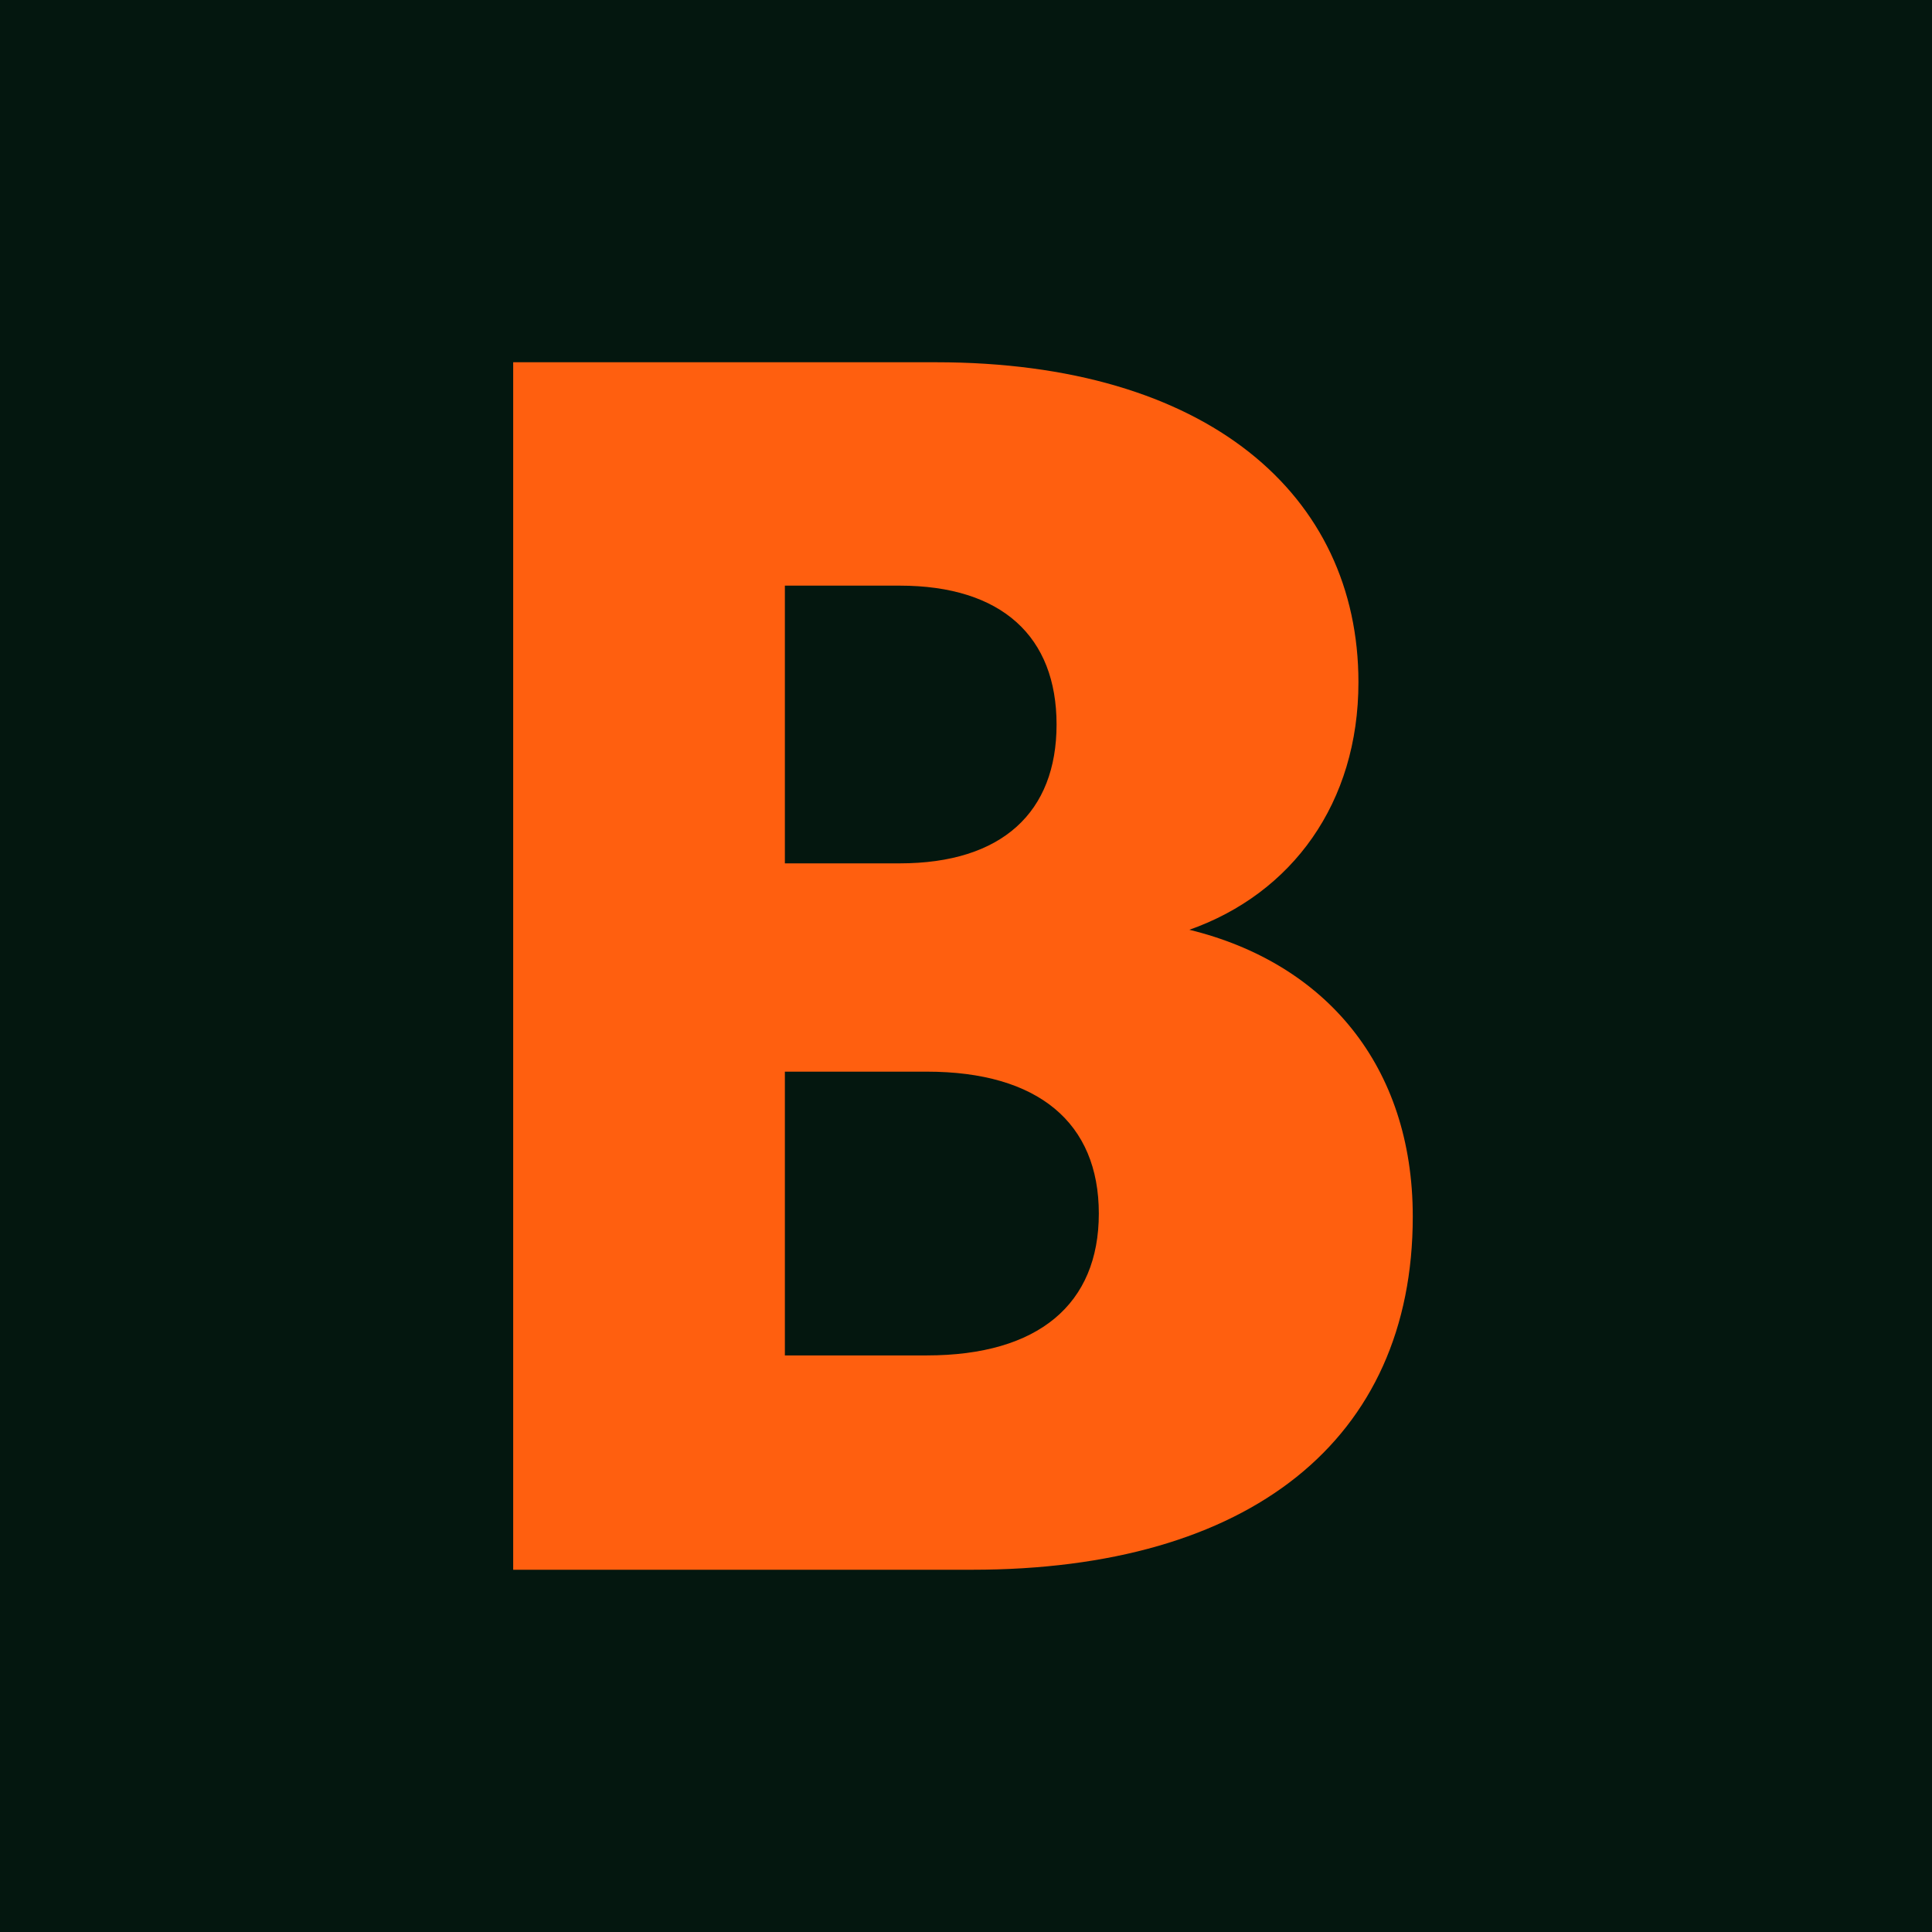
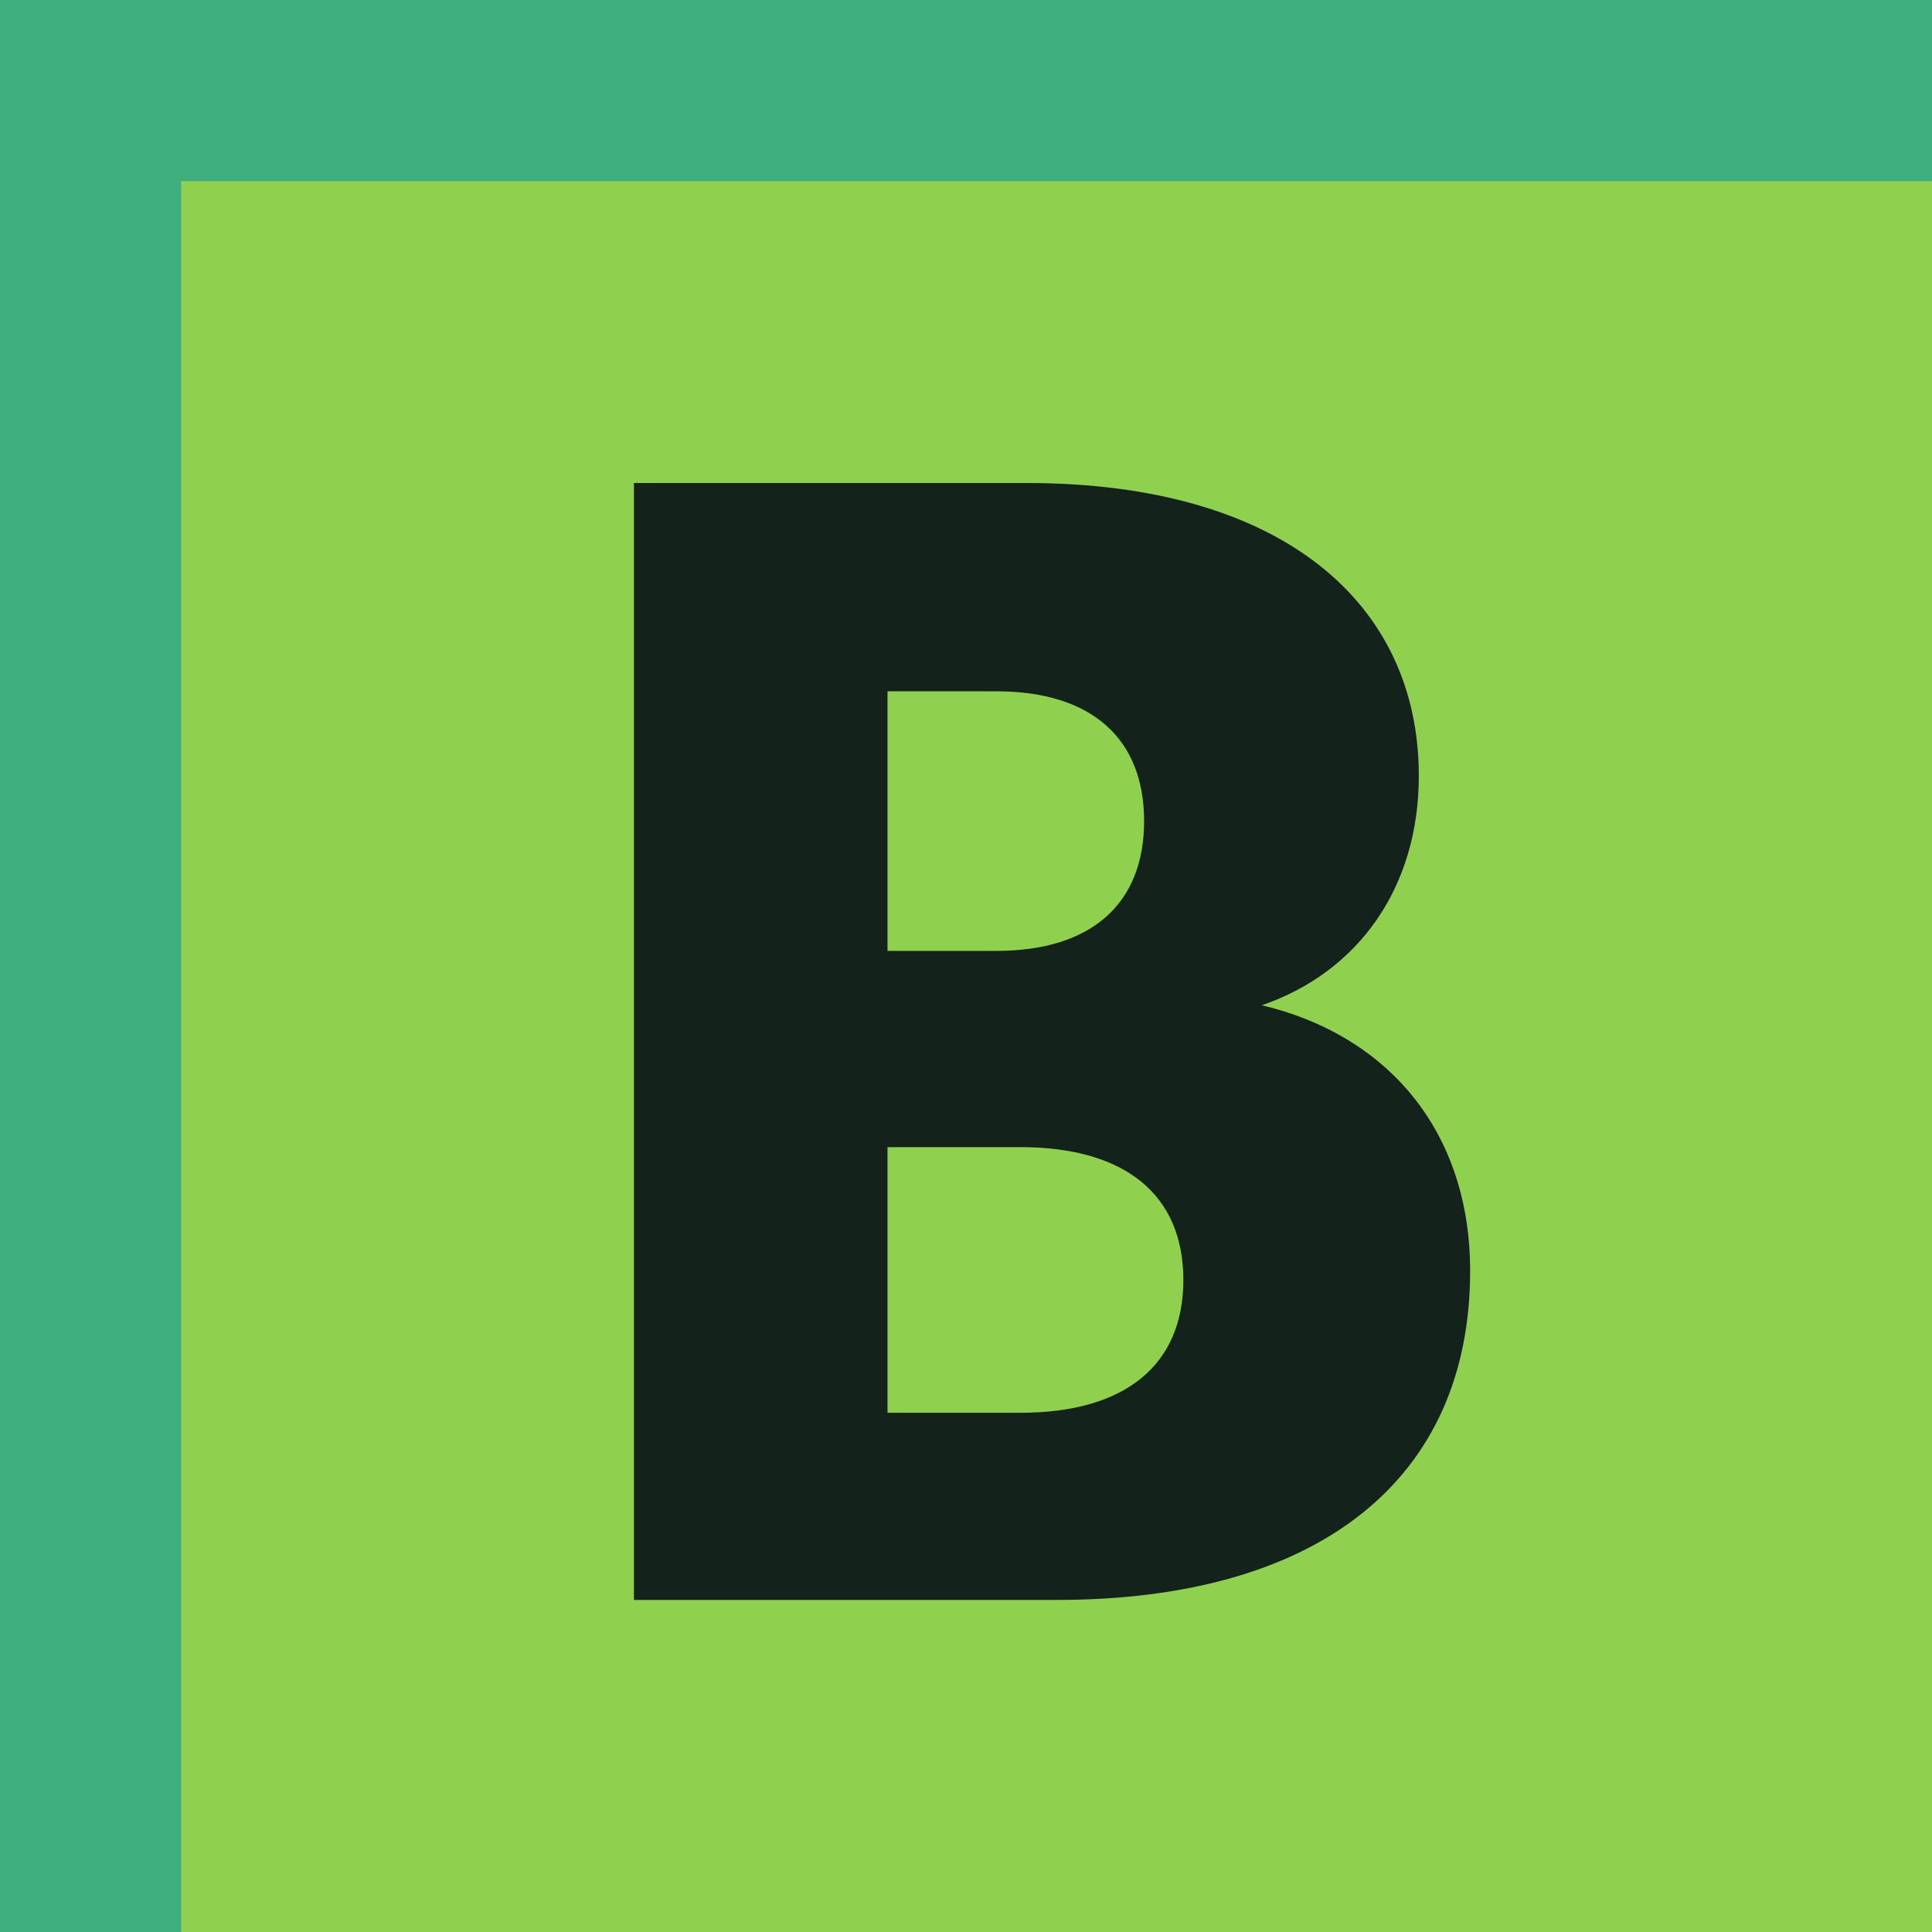
<svg xmlns="http://www.w3.org/2000/svg" viewBox="0 0 64 64">
-   <rect width="64" height="64" fill="#04170f" />
-   <path fill="#ff5f0f" d="M17 12h14c9 0 14 4.4 14 10.6 0 4-2.2 7-5.6 8.2 4.5 1.1 7.4 4.5 7.4 9.5 0 7.4-5.4 11.7-14.6 11.7H17V12Zm9 7.4v9.2h3.8c3.4 0 5.2-1.7 5.2-4.6s-1.8-4.6-5.2-4.6H26Zm0 16.1v9.4h4.7c3.7 0 5.7-1.7 5.7-4.7s-2-4.7-5.7-4.7H26Z" />
+   <rect width="64" height="64" fill="#3fae7f" />
+   <rect x="6" y="6" width="58" height="58" fill="#8fd14f" />
+   <path fill="#13221a" d="M21 16h13c8.5 0 13 4 13 9.7 0 3.7-2 6.5-5.2 7.6 4.2 1 6.9 4.2 6.9 8.8 0 6.9-5 10.9-13.7 10.9H21V16Zm8.4 6.9v8.6h3.6c3.2 0 4.9-1.6 4.9-4.3s-1.7-4.3-4.9-4.3h-3.6Zm0 15.1v8.8h4.4c3.5 0 5.4-1.6 5.4-4.4 0-2.8-1.9-4.4-5.4-4.4h-4.4Z" />
</svg>
